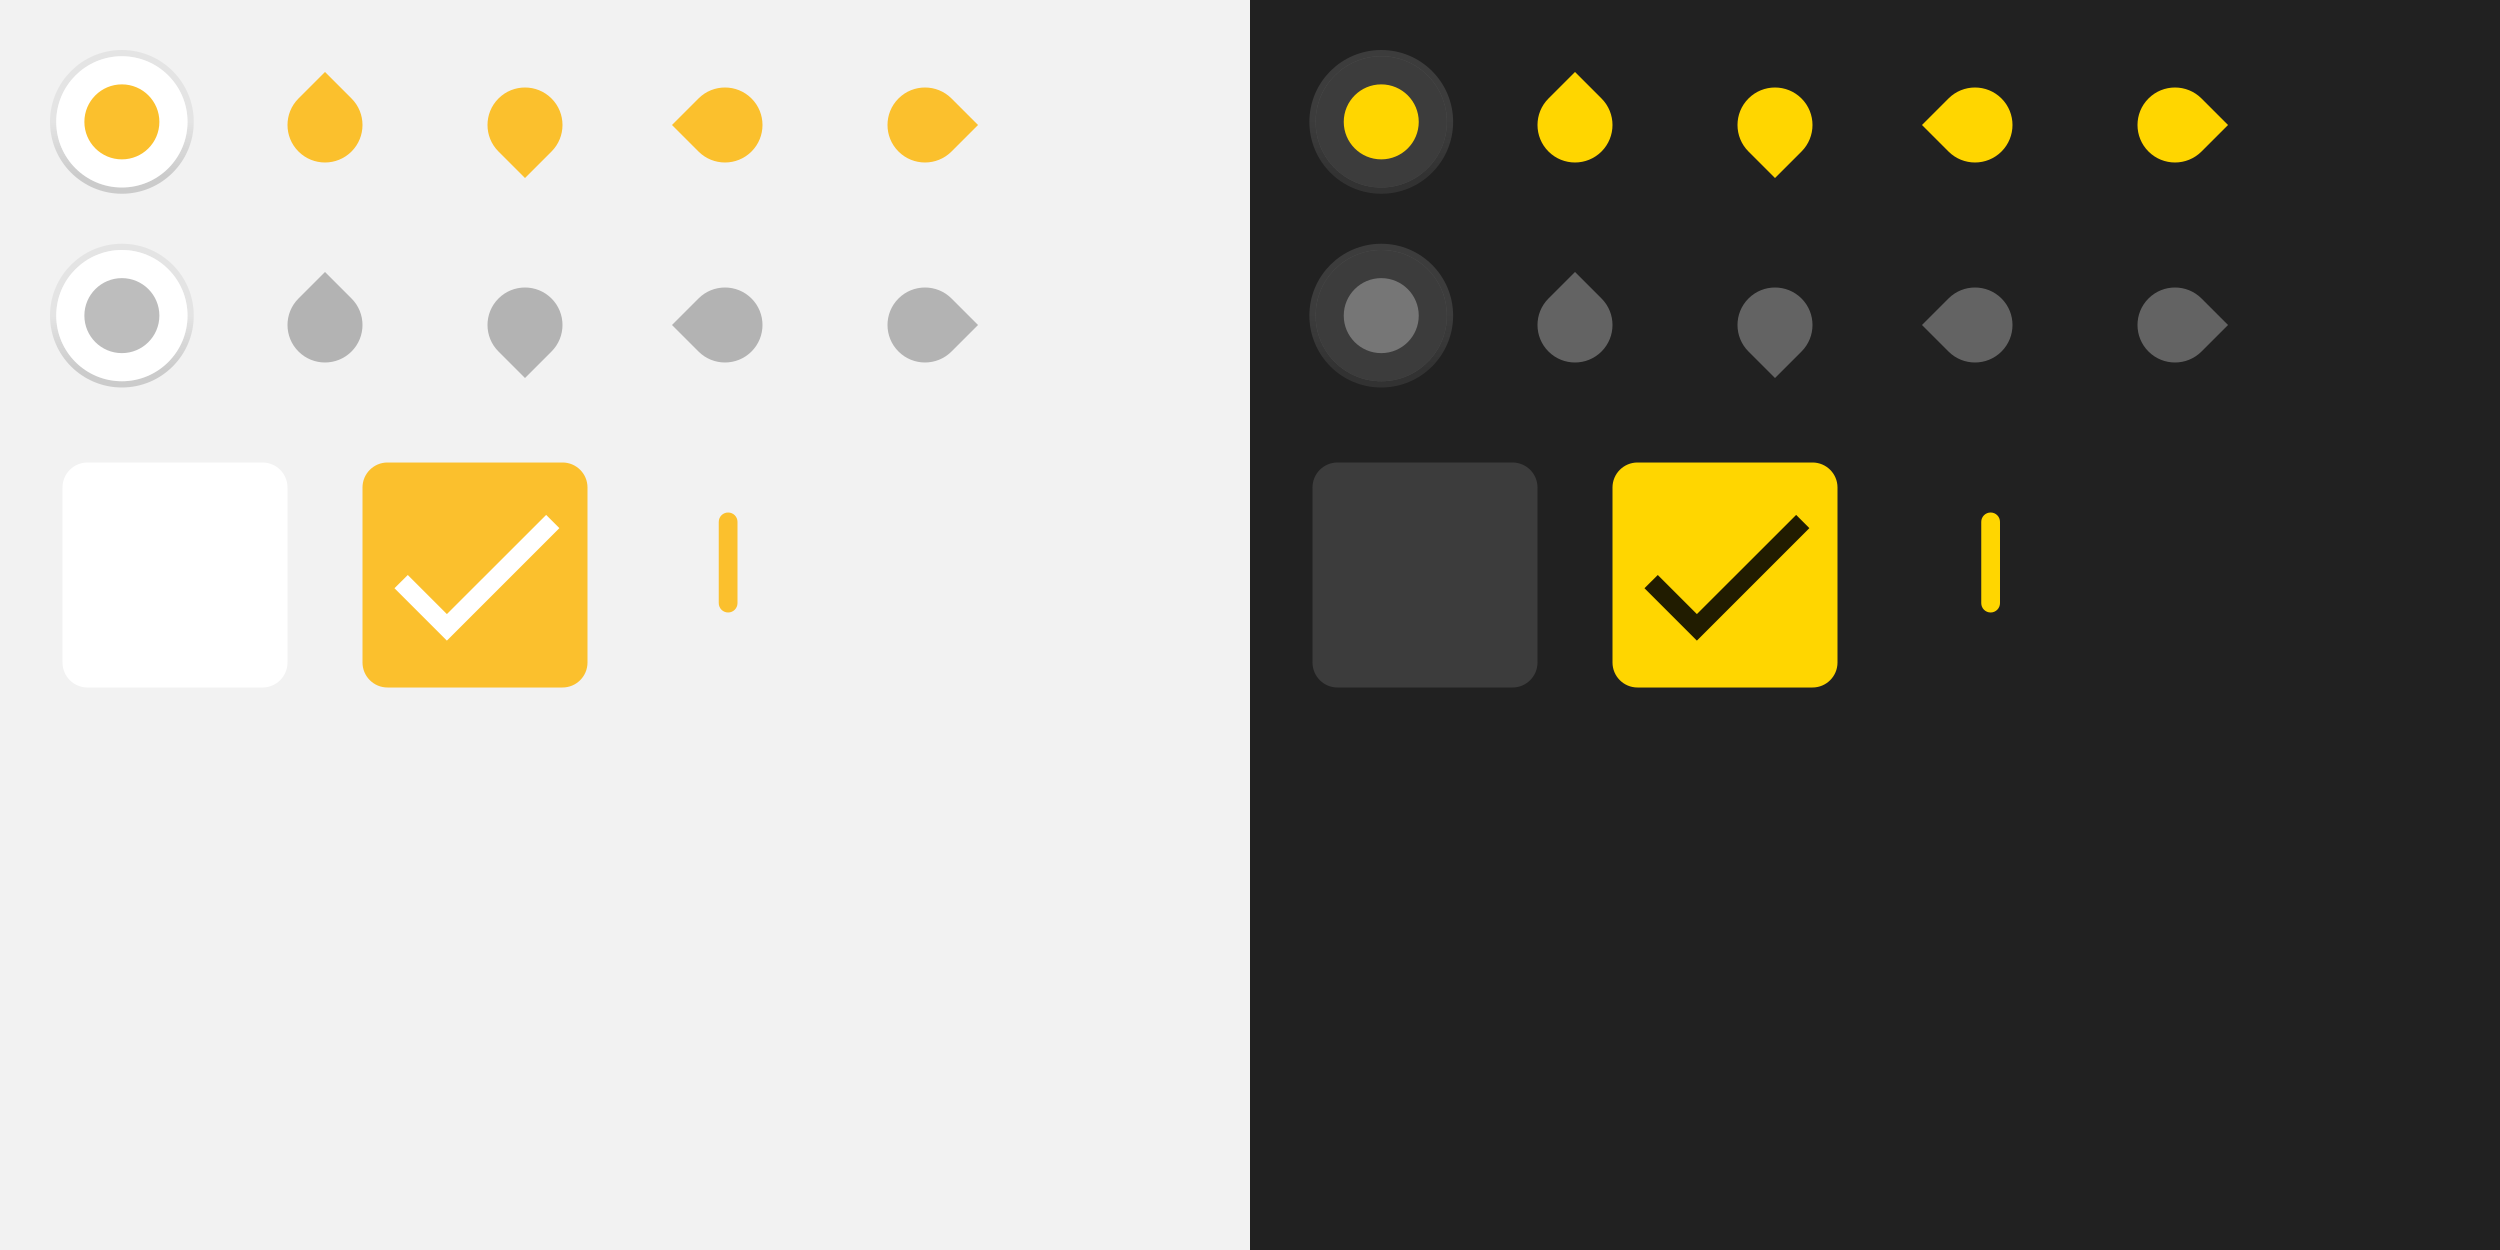
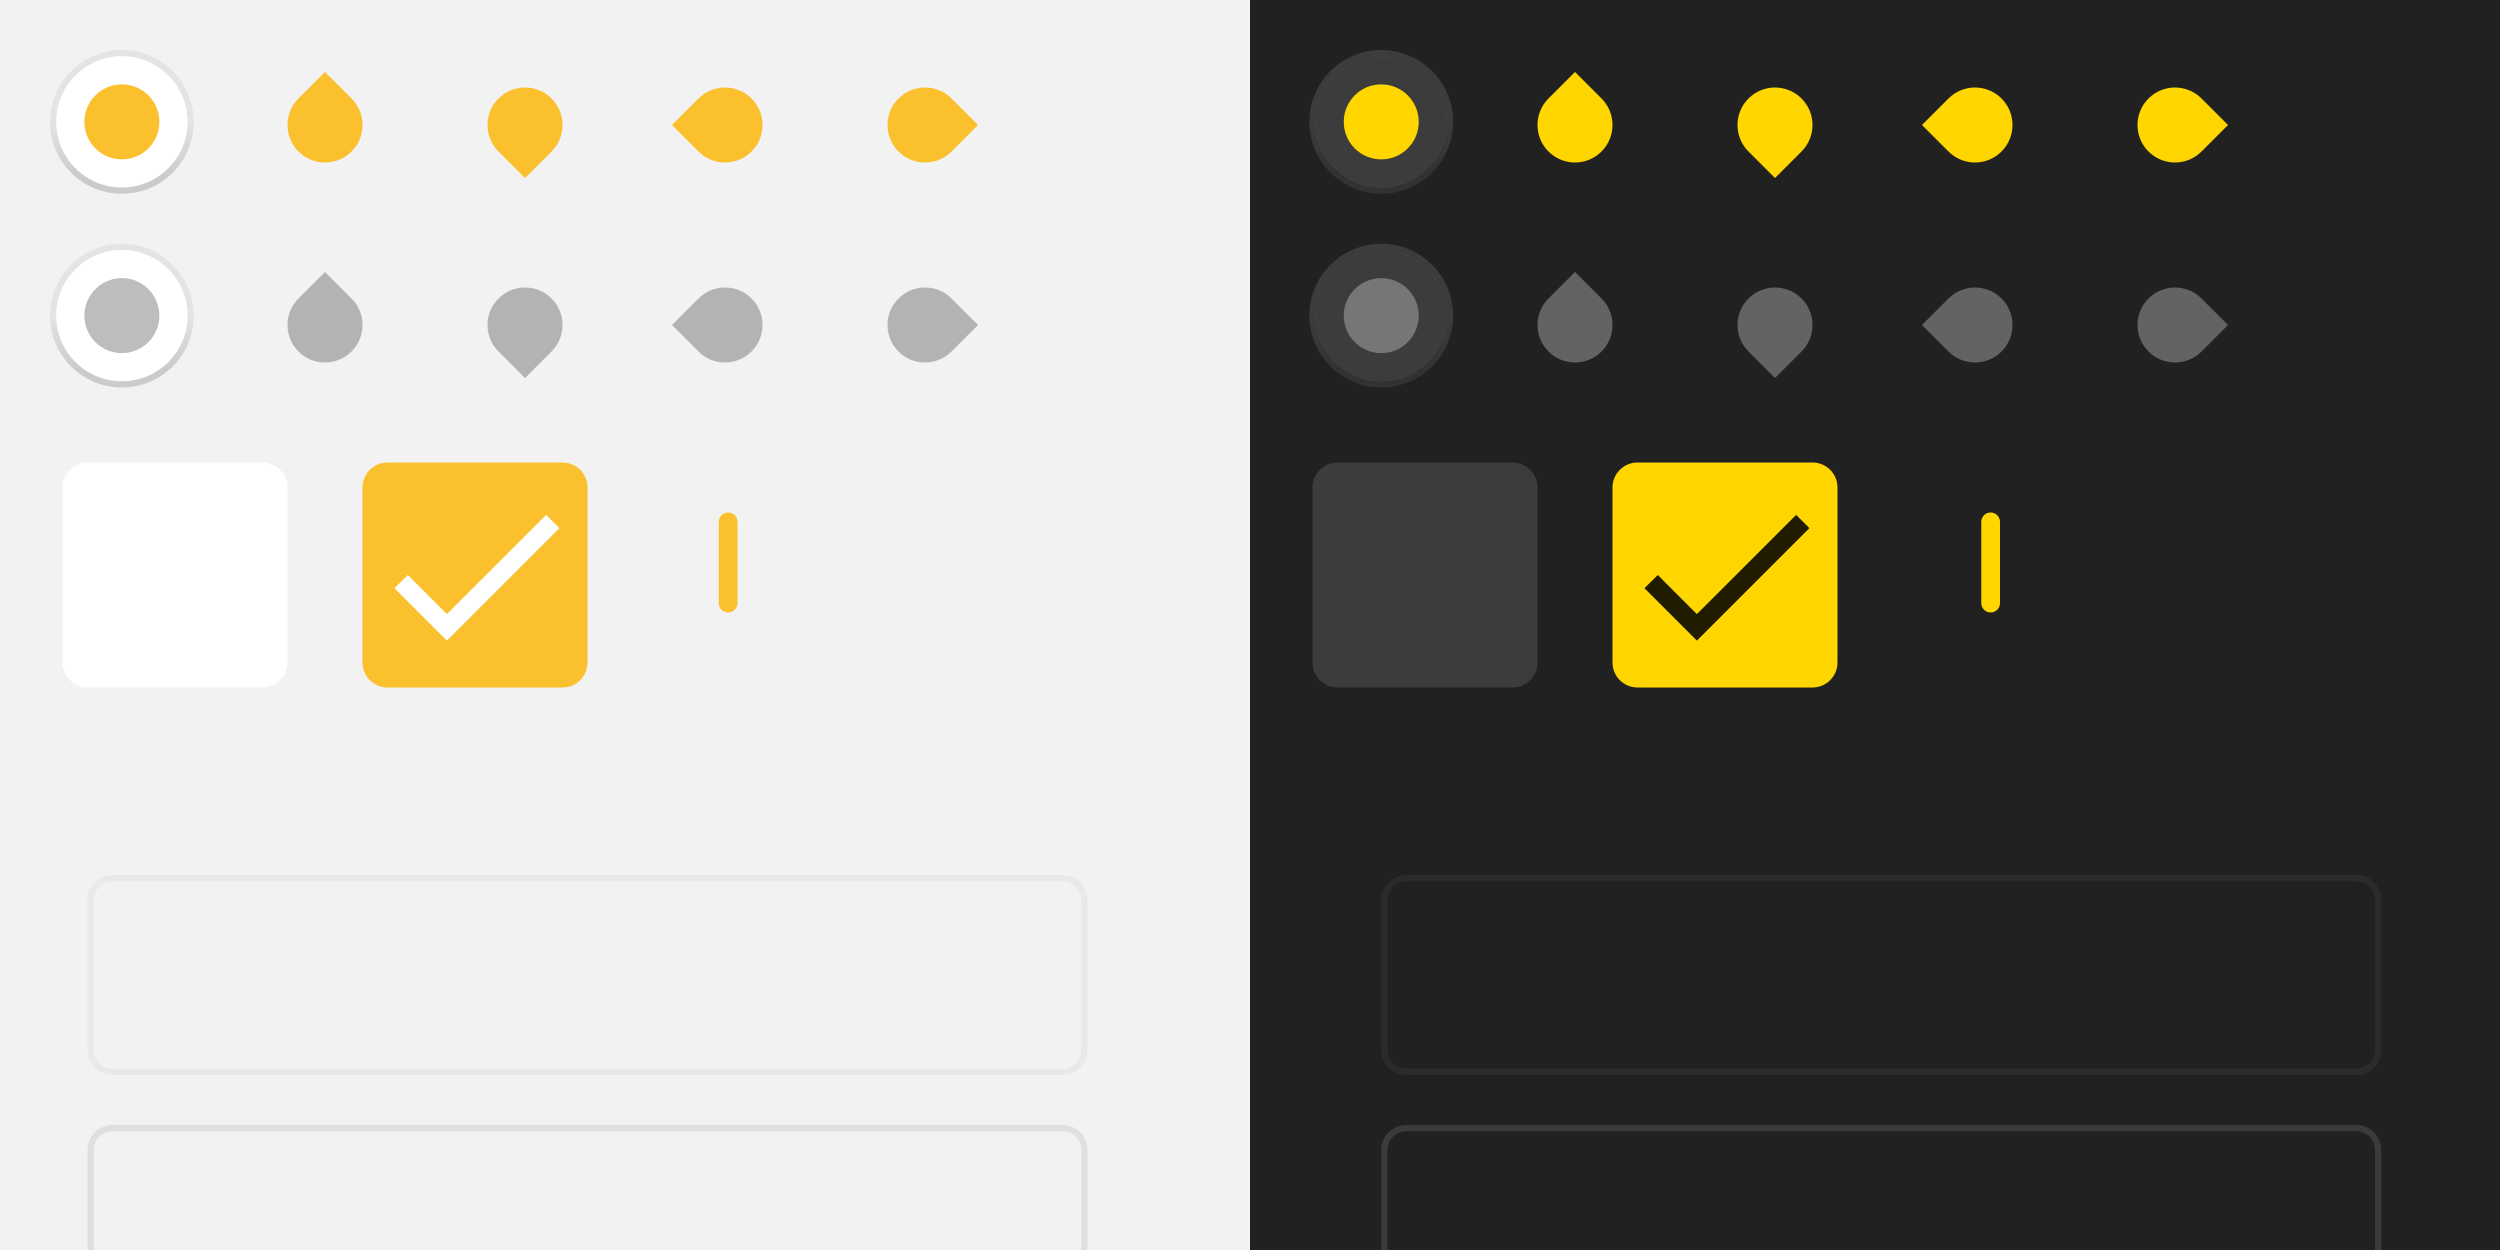
<svg xmlns="http://www.w3.org/2000/svg" xmlns:xlink="http://www.w3.org/1999/xlink" width="400" height="200" version="1.1" viewBox="0 0 400 200" id="svg187">
  <defs id="defs83">
    <linearGradient id="color-on-primary-dark" x1="6.212" x2="29.25" y1="11.894" y2="11.894" gradientTransform="scale(1.1453 .87314)" gradientUnits="userSpaceOnUse">
      <stop stop-color="#FFFFFF" offset="1" id="stop2" />
    </linearGradient>
    <linearGradient id="color-on-primary-light" x1="6.212" x2="29.25" y1="11.894" y2="11.894" gradientTransform="scale(1.1453 .87314)" gradientUnits="userSpaceOnUse">
      <stop stop-color="#000000" stop-opacity=".87" offset="1" id="stop5" />
    </linearGradient>
    <linearGradient id="color-text-secondary-disabled">
      <stop stop-color="#000000" stop-opacity=".26" offset="1" id="stop8" />
    </linearGradient>
    <linearGradient id="color-text-secondary-disabled-dark">
      <stop stop-color="#FFFFFF" stop-opacity=".3" offset="1" id="stop11" />
    </linearGradient>
    <linearGradient id="color-primary-dark">
      <stop stop-color="#FBC02D" offset="1" id="stop14" />
    </linearGradient>
    <linearGradient id="color-primary-light">
      <stop stop-color="#FFD600" offset="1" id="stop17" />
    </linearGradient>
    <linearGradient id="color-background">
      <stop stop-color="#F2F2F2" offset="1" id="stop20" />
    </linearGradient>
    <linearGradient id="color-background-dark">
      <stop stop-color="#212121" offset="1" id="stop23" />
    </linearGradient>
    <linearGradient id="color-surface" x2="40" gradientUnits="userSpaceOnUse">
      <stop stop-color="#FFFFFF" offset="1" id="stop26" />
    </linearGradient>
    <linearGradient id="color-surface-dark" x2="40" gradientUnits="userSpaceOnUse">
      <stop stop-color="#3C3C3C" offset="1" id="stop29" />
    </linearGradient>
    <g id="base-scale-horz-marks-before-slider">
      <rect width="24" height="24" fill="none" id="rect37" />
      <path transform="rotate(45 12 12)" d="m6 6h6a6 6 0 1 1-6 6z" id="path39" />
    </g>
    <g id="base-scale-vert-marks-after-slider">
      <use transform="rotate(90 12 12)" xlink:href="#base-scale-horz-marks-before-slider" id="use42" />
    </g>
    <g id="base-scale-horz-marks-after-slider">
      <use transform="rotate(180 12 12)" xlink:href="#base-scale-horz-marks-before-slider" id="use45" />
    </g>
    <g id="base-scale-vert-marks-before-slider">
      <use transform="rotate(270 12 12)" xlink:href="#base-scale-horz-marks-before-slider" id="use48" />
    </g>
    <g id="base-selectionmode-checkbox">
      <rect width="40" height="40" fill="none" id="rect51" />
      <rect x="2" y="2" width="36" height="36" rx="4" id="rect53" />
    </g>
    <g id="base-selectionmode-checkmark">
      <path transform="matrix(1.5 0 0 1.5 2 2)" d="M9 16.17L4.83 12l-1.42 1.41L9 19 21 7l-1.41-1.41z" id="path56" />
    </g>
-     <linearGradient id="linearGradient976" x2="200" gradientUnits="userSpaceOnUse" xlink:href="#color-background" />
+     <linearGradient id="linearGradient976" x2="200" gradientUnits="userSpaceOnUse" xlink:href="#color-background" gradientTransform="matrix(1,0,0,3.445511,0,-244.5511)" />
    <linearGradient id="linearGradient978" x2="24" gradientUnits="userSpaceOnUse" xlink:href="#color-primary-dark" />
    <linearGradient id="linearGradient980" x2="24" gradientUnits="userSpaceOnUse" xlink:href="#color-background" />
    <linearGradient id="linearGradient982" x2="24" gradientUnits="userSpaceOnUse" xlink:href="#color-text-secondary-disabled" />
    <linearGradient id="linearGradient990" x1="-3.5527e-15" x2="24" gradientUnits="userSpaceOnUse" xlink:href="#color-primary-dark" />
    <linearGradient id="linearGradient992" x1="-3.5527e-15" x2="24" gradientUnits="userSpaceOnUse" xlink:href="#color-background" />
    <linearGradient id="linearGradient994" x1="-3.5527e-15" x2="24" gradientUnits="userSpaceOnUse" xlink:href="#color-text-secondary-disabled" />
    <linearGradient id="linearGradient996" x1="-2.6324e-15" x2="24" y1="-3.5527e-15" y2="-3.5527e-15" gradientUnits="userSpaceOnUse" xlink:href="#color-primary-dark" />
    <linearGradient id="linearGradient998" x1="-2.6324e-15" x2="24" y1="-3.5527e-15" y2="-3.5527e-15" gradientUnits="userSpaceOnUse" xlink:href="#color-background" />
    <linearGradient id="linearGradient1000" x1="-2.6324e-15" x2="24" y1="-3.5527e-15" y2="-3.5527e-15" gradientUnits="userSpaceOnUse" xlink:href="#color-text-secondary-disabled" />
    <linearGradient id="linearGradient1008" x2="40" gradientUnits="userSpaceOnUse" xlink:href="#color-primary-dark" />
-     <linearGradient id="linearGradient1041" x2="200" gradientTransform="translate(200)" gradientUnits="userSpaceOnUse" xlink:href="#color-background-dark" />
+     <linearGradient id="linearGradient1041" x2="200" gradientTransform="matrix(1,0,0,3.445511,200,-244.5511)" gradientUnits="userSpaceOnUse" xlink:href="#color-background-dark" />
    <linearGradient id="linearGradient1043" x2="24" gradientUnits="userSpaceOnUse" xlink:href="#color-primary-light" />
    <linearGradient id="linearGradient1045" x2="24" gradientUnits="userSpaceOnUse" xlink:href="#color-background-dark" />
    <linearGradient id="linearGradient1047" x2="24" gradientUnits="userSpaceOnUse" xlink:href="#color-text-secondary-disabled-dark" />
    <linearGradient id="linearGradient1055" x1="-3.5527e-15" x2="24" gradientUnits="userSpaceOnUse" xlink:href="#color-primary-light" />
    <linearGradient id="linearGradient1057" x1="-3.5527e-15" x2="24" gradientUnits="userSpaceOnUse" xlink:href="#color-background-dark" />
    <linearGradient id="linearGradient1059" x1="-3.5527e-15" x2="24" gradientUnits="userSpaceOnUse" xlink:href="#color-text-secondary-disabled-dark" />
    <linearGradient id="linearGradient1061" x1="-2.6324e-15" x2="24" y1="-3.5527e-15" y2="-3.5527e-15" gradientUnits="userSpaceOnUse" xlink:href="#color-primary-light" />
    <linearGradient id="linearGradient1063" x1="-2.6324e-15" x2="24" y1="-3.5527e-15" y2="-3.5527e-15" gradientUnits="userSpaceOnUse" xlink:href="#color-background-dark" />
    <linearGradient id="linearGradient1065" x1="-2.6324e-15" x2="24" y1="-3.5527e-15" y2="-3.5527e-15" gradientUnits="userSpaceOnUse" xlink:href="#color-text-secondary-disabled-dark" />
    <linearGradient id="linearGradient1073" x2="40" gradientUnits="userSpaceOnUse" xlink:href="#color-primary-light" />
    <linearGradient xlink:href="#color-primary-light" id="linearGradient1486" x1="115" y1="90" x2="118" y2="90" gradientUnits="userSpaceOnUse" />
    <linearGradient xlink:href="#color-primary-dark" id="linearGradient1478" x1="115" y1="90" x2="118" y2="90" gradientUnits="userSpaceOnUse" />
    <linearGradient xlink:href="#border" id="linearGradient2283" x1="-6.5" y1="6.5" x2="-6.5" y2="25.5" gradientUnits="userSpaceOnUse" />
    <linearGradient id="border" x1="41" y1="6" x2="41" y2="26" gradientUnits="userSpaceOnUse" gradientTransform="translate(-48)">
      <stop offset="0.5" stop-opacity="0.058" id="stop1882" />
      <stop offset="0.955" stop-opacity="0.162" id="stop1884" />
    </linearGradient>
    <linearGradient xlink:href="#color-text-secondary-disabled-dark" id="linearGradient1911" x1="-13" y1="16" x2="-1" y2="16" gradientUnits="userSpaceOnUse" />
    <linearGradient xlink:href="#color-primary-dark" id="linearGradient1295" gradientUnits="userSpaceOnUse" x1="-13" y1="16" x2="-1" y2="16" gradientTransform="matrix(1.166667,0,0,1.166667,1.166667,-2.666667)" />
    <linearGradient xlink:href="#color-primary-dark" id="linearGradient1327" gradientUnits="userSpaceOnUse" x1="-13" y1="16" x2="-1" y2="16" gradientTransform="matrix(0.8333333,0,0,0.8333333,-1.166667,2.666667)" />
    <linearGradient xlink:href="#linearGradient2691" id="linearGradient2628" gradientUnits="userSpaceOnUse" x1="-6.5" y1="6.5" x2="-6.5" y2="25.5" />
    <linearGradient id="linearGradient2691" x1="41" y1="6" x2="41" y2="26" gradientUnits="userSpaceOnUse" gradientTransform="translate(-48)">
      <stop offset="0.5" stop-opacity="0.058" id="stop2687" style="stop-color:#fbfbfb;stop-opacity:0.122" />
      <stop offset="0.955" stop-opacity="0.162" id="stop2689" style="stop-color:#ffffff;stop-opacity:0.078" />
    </linearGradient>
    <linearGradient xlink:href="#color-primary-light" id="linearGradient2630" gradientUnits="userSpaceOnUse" x1="-13" y1="16" x2="-1" y2="16" />
    <linearGradient xlink:href="#color-primary-light" id="linearGradient1291" gradientUnits="userSpaceOnUse" x1="-13" y1="16" x2="-1" y2="16" gradientTransform="matrix(1.166667,0,0,1.166667,1.166667,-2.666667)" />
    <linearGradient xlink:href="#color-primary-light" id="linearGradient1323" gradientUnits="userSpaceOnUse" x1="-13" y1="16" x2="-1" y2="16" gradientTransform="matrix(0.8333333,0,0,0.8333333,-1.166667,2.666667)" />
    <linearGradient xlink:href="#border" id="linearGradient1282" gradientUnits="userSpaceOnUse" x1="-6.5" y1="6.5" x2="-6.5" y2="25.5" />
    <linearGradient xlink:href="#color-primary-dark" id="linearGradient1284" gradientUnits="userSpaceOnUse" x1="-13" y1="16" x2="-1" y2="16" />
    <linearGradient xlink:href="#linearGradient2691" id="linearGradient1286" gradientUnits="userSpaceOnUse" x1="-6.5" y1="6.5" x2="-6.5" y2="25.5" />
    <linearGradient xlink:href="#border" id="linearGradient1288" gradientUnits="userSpaceOnUse" x1="-6.5" y1="6.5" x2="-6.5" y2="25.5" />
    <linearGradient xlink:href="#linearGradient2691" id="linearGradient1290" gradientUnits="userSpaceOnUse" x1="-6.5" y1="6.5" x2="-6.5" y2="25.5" />
    <linearGradient xlink:href="#border" id="linearGradient1292" gradientUnits="userSpaceOnUse" x1="-6.5" y1="6.5" x2="-6.5" y2="25.5" />
    <linearGradient xlink:href="#linearGradient2691" id="linearGradient1294" gradientUnits="userSpaceOnUse" x1="-6.5" y1="6.5" x2="-6.5" y2="25.5" />
    <linearGradient xlink:href="#color-text-secondary-disabled" id="linearGradient1296" gradientUnits="userSpaceOnUse" x1="-13" y1="16" x2="-1" y2="16" />
+     <linearGradient id="linearGradient12722" x1="14.551" x2="173.45" y1="236" y2="236" gradientUnits="userSpaceOnUse" xlink:href="#color-primary-dark" />
+     <linearGradient id="linearGradient12730" x1="14.551" x2="173.45" y1="236" y2="236" gradientUnits="userSpaceOnUse" xlink:href="#color-primary-light" />
+     <linearGradient xlink:href="#color-primary-dark" id="linearGradient1034" gradientUnits="userSpaceOnUse" x1="14.551" y1="236" x2="173.45" y2="236" gradientTransform="translate(0,195)" />
+     <linearGradient xlink:href="#color-primary-dark" id="linearGradient1491" x1="14.551" y1="431" x2="64" y2="431" gradientUnits="userSpaceOnUse" />
+     <linearGradient xlink:href="#color-primary-light" id="linearGradient1624" gradientUnits="userSpaceOnUse" gradientTransform="translate(0,195)" x1="14.551" y1="236" x2="173.45" y2="236" />
+     <linearGradient xlink:href="#color-primary-light" id="linearGradient1622" gradientUnits="userSpaceOnUse" x1="14.551" y1="431" x2="64" y2="431" />
  </defs>
-   <rect width="200" height="200" fill="url(#linearGradient976)" id="rect85" />
+   <rect width="200" height="689.102" fill="url(#linearGradient976)" id="rect85" style="fill:url(#linearGradient976);stroke-width:1.856" x="0" y="-244.551" />
  <g id="scale-horz-marks-before-slider" transform="translate(40,8)">
    <use width="100%" height="100%" fill="url(#linearGradient978)" xlink:href="#base-scale-horz-marks-before-slider" id="use95" />
  </g>
  <g id="scale-horz-marks-before-slider-disabled" transform="translate(40,40)">
    <use width="100%" height="100%" fill="url(#linearGradient980)" xlink:href="#base-scale-horz-marks-before-slider" id="use98" />
    <use width="100%" height="100%" fill="url(#linearGradient982)" xlink:href="#base-scale-horz-marks-before-slider" id="use100" />
  </g>
  <g id="scale-horz-marks-after-slider" transform="translate(72,8)">
    <use width="100%" height="100%" fill="url(#linearGradient990)" xlink:href="#base-scale-horz-marks-after-slider" id="use103" />
  </g>
  <g id="scale-horz-marks-after-slider-disabled" transform="translate(72,40)">
    <use width="100%" height="100%" fill="url(#linearGradient992)" xlink:href="#base-scale-horz-marks-after-slider" id="use106" />
    <use width="100%" height="100%" fill="url(#linearGradient994)" xlink:href="#base-scale-horz-marks-after-slider" id="use108" />
  </g>
  <g id="scale-vert-marks-before-slider" transform="translate(104,8)">
    <use width="100%" height="100%" fill="url(#linearGradient996)" xlink:href="#base-scale-vert-marks-before-slider" id="use111" />
  </g>
  <g id="scale-vert-marks-before-slider-disabled" transform="translate(104,40)">
    <use width="100%" height="100%" fill="url(#linearGradient998)" xlink:href="#base-scale-vert-marks-before-slider" id="use114" />
    <use width="100%" height="100%" fill="url(#linearGradient1000)" xlink:href="#base-scale-vert-marks-before-slider" id="use116" />
  </g>
  <g id="scale-vert-marks-after-slider" transform="translate(136,8)">
    <use width="100%" height="100%" fill="url(#linearGradient978)" xlink:href="#base-scale-vert-marks-after-slider" id="use119" />
  </g>
  <g id="scale-vert-marks-after-slider-disabled" transform="translate(136,40)">
    <use width="100%" height="100%" fill="url(#linearGradient980)" xlink:href="#base-scale-vert-marks-after-slider" id="use122" />
    <use width="100%" height="100%" fill="url(#linearGradient982)" xlink:href="#base-scale-vert-marks-after-slider" id="use124" />
  </g>
  <g id="selectionmode-checkbox-unchecked" transform="translate(8,72)">
    <use width="100%" height="100%" fill="url(#color-surface)" xlink:href="#base-selectionmode-checkbox" id="use127" />
  </g>
  <g id="selectionmode-checkbox-checked" transform="translate(56,72)">
    <use width="100%" height="100%" fill="url(#linearGradient1008)" xlink:href="#base-selectionmode-checkbox" id="use130" />
    <use width="100%" height="100%" fill="url(#color-on-primary-dark)" xlink:href="#base-selectionmode-checkmark" id="use132" />
  </g>
-   <rect x="200" width="200" height="200" fill="url(#linearGradient1041)" id="rect135" />
+   <rect x="200" width="200" height="689.102" fill="url(#linearGradient1041)" id="rect135" style="fill:url(#linearGradient1041);stroke-width:1.856" y="-244.551" />
  <g id="scale-horz-marks-before-slider-dark" transform="translate(240,8)">
    <use width="100%" height="100%" fill="url(#linearGradient1043)" xlink:href="#base-scale-horz-marks-before-slider" id="use145" />
  </g>
  <g id="scale-horz-marks-before-slider-disabled-dark" transform="translate(240,40)">
    <use width="100%" height="100%" fill="url(#linearGradient1045)" xlink:href="#base-scale-horz-marks-before-slider" id="use148" />
    <use width="100%" height="100%" fill="url(#linearGradient1047)" xlink:href="#base-scale-horz-marks-before-slider" id="use150" />
  </g>
  <g id="scale-horz-marks-after-slider-dark" transform="translate(272,8)">
    <use width="100%" height="100%" fill="url(#linearGradient1055)" xlink:href="#base-scale-horz-marks-after-slider" id="use153" />
  </g>
  <g id="scale-horz-marks-after-slider-disabled-dark" transform="translate(272,40)">
    <use width="100%" height="100%" fill="url(#linearGradient1057)" xlink:href="#base-scale-horz-marks-after-slider" id="use156" />
    <use width="100%" height="100%" fill="url(#linearGradient1059)" xlink:href="#base-scale-horz-marks-after-slider" id="use158" />
  </g>
  <g id="scale-vert-marks-before-slider-dark" transform="translate(304,8)">
    <use width="100%" height="100%" fill="url(#linearGradient1061)" xlink:href="#base-scale-vert-marks-before-slider" id="use161" />
  </g>
  <g id="scale-vert-marks-before-slider-disabled-dark" transform="translate(304,40)">
    <use width="100%" height="100%" fill="url(#linearGradient1063)" xlink:href="#base-scale-vert-marks-before-slider" id="use164" />
    <use width="100%" height="100%" fill="url(#linearGradient1065)" xlink:href="#base-scale-vert-marks-before-slider" id="use166" />
  </g>
  <g id="scale-vert-marks-after-slider-dark" transform="translate(336,8)">
    <use width="100%" height="100%" fill="url(#linearGradient1043)" xlink:href="#base-scale-vert-marks-after-slider" id="use169" />
  </g>
  <g id="scale-vert-marks-after-slider-disabled-dark" transform="translate(336,40)">
    <use width="100%" height="100%" fill="url(#linearGradient1045)" xlink:href="#base-scale-vert-marks-after-slider" id="use172" />
    <use width="100%" height="100%" fill="url(#linearGradient1047)" xlink:href="#base-scale-vert-marks-after-slider" id="use174" />
  </g>
  <g id="selectionmode-checkbox-unchecked-dark" transform="translate(208,72)">
    <use width="100%" height="100%" fill="url(#color-surface-dark)" xlink:href="#base-selectionmode-checkbox" id="use177" />
  </g>
  <g id="selectionmode-checkbox-checked-dark" transform="translate(256,72)">
    <use width="100%" height="100%" fill="url(#linearGradient1073)" xlink:href="#base-selectionmode-checkbox" id="use180" />
    <use width="100%" height="100%" fill="url(#color-on-primary-light)" xlink:href="#base-selectionmode-checkmark" id="use182" />
  </g>
  <g id="selected-line">
    <rect width="3" height="16" rx="1.5" ry="1.5" fill="#1a73e8" stroke-linecap="round" stroke-linejoin="round" id="rect2" x="115" y="82" style="fill:url(#linearGradient1478);fill-opacity:1.0" />
  </g>
  <g id="selected-line-dark" transform="translate(202)">
    <rect width="3" height="16" rx="1.5" ry="1.5" fill="#1a73e8" stroke-linecap="round" stroke-linejoin="round" id="rect1382" x="115" y="82" style="fill:url(#linearGradient1486);fill-opacity:1.0" />
  </g>
  <g id="scale-slider" transform="translate(32,2)">
    <rect style="fill:none;stroke-width:2;stroke-linecap:round;stroke-linejoin:round;stroke-opacity:0.997" id="rect1935" width="25" height="25" x="-25" y="5" rx="0" ry="0" />
    <g id="g1903" transform="translate(-5.5,1.5)">
      <path d="m -7,5.5 c -5.799,0 -10.5,4.701 -10.5,10.5 0,5.799 4.701,10.5 10.5,10.5 C -1.201,26.5 3.5,21.799 3.5,16 3.5,10.201 -1.201,5.5 -7,5.5 Z" fill="#ffffff" stroke="url(#paint0_linear)" id="path2257" style="fill:#ffffff;fill-opacity:1;stroke:url(#linearGradient1282);stroke-width:2;stroke-miterlimit:4;stroke-dasharray:none;stroke-opacity:1" />
      <path d="m -7,5.5 c -5.799,0 -10.5,4.701 -10.5,10.5 0,5.799 4.701,10.5 10.5,10.5 C -1.201,26.5 3.5,21.799 3.5,16 3.5,10.201 -1.201,5.5 -7,5.5 Z" fill="#ffffff" stroke="url(#paint0_linear)" id="path1878" style="fill:#ffffff;fill-opacity:1;stroke:none" />
      <path d="m -13,16 c 0,-3.314 2.686,-6 6,-6 3.314,0 6,2.686 6,6 0,3.314 -2.686,6 -6,6 -3.314,0 -6,-2.686 -6,-6 z" fill="#005fb8" id="path1880" style="fill:url(#linearGradient1284);fill-opacity:1.0" />
    </g>
  </g>
  <g id="scale-slider-dark" transform="translate(233.5,2)">
    <rect style="fill:none;stroke-width:2;stroke-linecap:round;stroke-linejoin:round;stroke-opacity:0.997" id="rect2616" width="25" height="25" x="-25" y="5" rx="0" ry="0" />
    <g id="g2624" transform="translate(-5.5,1.5)">
      <path d="m -7,5.5 c -5.799,0 -10.5,4.701 -10.5,10.5 0,5.799 4.701,10.5 10.5,10.5 C -1.201,26.5 3.5,21.799 3.5,16 3.5,10.201 -1.201,5.5 -7,5.5 Z" fill="#ffffff" stroke="url(#paint0_linear)" id="path2618" style="fill:#3c3c3c;fill-opacity:1;stroke:url(#linearGradient1286);stroke-width:2;stroke-miterlimit:4;stroke-dasharray:none;stroke-opacity:1" />
      <path d="m -7,5.5 c -5.799,0 -10.5,4.701 -10.5,10.5 0,5.799 4.701,10.5 10.5,10.5 C -1.201,26.5 3.5,21.799 3.5,16 3.5,10.201 -1.201,5.5 -7,5.5 Z" fill="#ffffff" stroke="url(#paint0_linear)" id="path2620" style="opacity:1;fill:#3c3c3c;fill-opacity:1;stroke:none" />
      <path d="m -13,16 c 0,-3.314 2.686,-6 6,-6 3.314,0 6,2.686 6,6 0,3.314 -2.686,6 -6,6 -3.314,0 -6,-2.686 -6,-6 z" fill="#005fb8" id="path2622" style="fill:url(#linearGradient2630);fill-opacity:1.0" />
    </g>
  </g>
  <g id="scale-slider-hover" transform="translate(32,-41)">
    <rect style="fill:none;stroke-width:2;stroke-linecap:round;stroke-linejoin:round;stroke-opacity:0.997" id="rect1265" width="25" height="25" x="-25" y="5" rx="0" ry="0" />
    <g id="g1273" transform="translate(-5.5,1.5)">
      <path d="m -7,5.5 c -5.799,0 -10.5,4.701 -10.5,10.5 0,5.799 4.701,10.5 10.5,10.5 C -1.201,26.5 3.5,21.799 3.5,16 3.5,10.201 -1.201,5.5 -7,5.5 Z" fill="#ffffff" stroke="url(#paint0_linear)" id="path1267" style="fill:#ffffff;fill-opacity:1;stroke:url(#linearGradient1288);stroke-width:2;stroke-miterlimit:4;stroke-dasharray:none;stroke-opacity:1" />
      <path d="m -7,5.5 c -5.799,0 -10.5,4.701 -10.5,10.5 0,5.799 4.701,10.5 10.5,10.5 C -1.201,26.5 3.5,21.799 3.5,16 3.5,10.201 -1.201,5.5 -7,5.5 Z" fill="#ffffff" stroke="url(#paint0_linear)" id="path1269" style="fill:#ffffff;fill-opacity:1;stroke:none" />
      <path d="m -14,16 c 0,-3.866 3.134,-7 7,-7 3.866,0 7,3.134 7,7 0,3.866 -3.134,7 -7,7 -3.866,0 -7,-3.134 -7,-7 z" fill="#005fb8" id="path1271" style="fill:url(#linearGradient1295);fill-opacity:1.0;stroke-width:1.167" />
    </g>
  </g>
  <g id="scale-slider-hover-dark" transform="translate(233.5,-41)">
    <rect style="fill:none;stroke-width:2;stroke-linecap:round;stroke-linejoin:round;stroke-opacity:0.997" id="rect1277" width="25" height="25" x="-25" y="5" rx="0" ry="0" />
    <g id="g1285" transform="translate(-5.5,1.5)">
      <path d="m -7,5.5 c -5.799,0 -10.5,4.701 -10.5,10.5 0,5.799 4.701,10.5 10.5,10.5 C -1.201,26.5 3.5,21.799 3.5,16 3.5,10.201 -1.201,5.5 -7,5.5 Z" fill="#ffffff" stroke="url(#paint0_linear)" id="path1279" style="fill:#3c3c3c;fill-opacity:1;stroke:url(#linearGradient1290);stroke-width:2;stroke-miterlimit:4;stroke-dasharray:none;stroke-opacity:1" />
      <path d="m -7,5.5 c -5.799,0 -10.5,4.701 -10.5,10.5 0,5.799 4.701,10.5 10.5,10.5 C -1.201,26.5 3.5,21.799 3.5,16 3.5,10.201 -1.201,5.5 -7,5.5 Z" fill="#ffffff" stroke="url(#paint0_linear)" id="path1281" style="opacity:1;fill:#3c3c3c;fill-opacity:1;stroke:none" />
      <path d="m -14,16 c 0,-3.866 3.134,-7 7,-7 3.866,0 7,3.134 7,7 0,3.866 -3.134,7 -7,7 -3.866,0 -7,-3.134 -7,-7 z" fill="#005fb8" id="path1283" style="fill:url(#linearGradient1291);fill-opacity:1.0;stroke-width:1.167" />
    </g>
  </g>
  <g id="scale-slider-active" transform="translate(32,-84)">
    <rect style="fill:none;stroke-width:2;stroke-linecap:round;stroke-linejoin:round;stroke-opacity:0.997" id="rect1297" width="25" height="25" x="-25" y="5" rx="0" ry="0" />
    <g id="g1305" transform="translate(-5.5,1.5)">
      <path d="m -7,5.5 c -5.799,0 -10.5,4.701 -10.5,10.5 0,5.799 4.701,10.5 10.5,10.5 C -1.201,26.5 3.5,21.799 3.5,16 3.5,10.201 -1.201,5.5 -7,5.5 Z" fill="#ffffff" stroke="url(#paint0_linear)" id="path1299" style="fill:#ffffff;fill-opacity:1;stroke:url(#linearGradient1292);stroke-width:2;stroke-miterlimit:4;stroke-dasharray:none;stroke-opacity:1" />
      <path d="m -7,5.5 c -5.799,0 -10.5,4.701 -10.5,10.5 0,5.799 4.701,10.5 10.5,10.5 C -1.201,26.5 3.5,21.799 3.5,16 3.5,10.201 -1.201,5.5 -7,5.5 Z" fill="#ffffff" stroke="url(#paint0_linear)" id="path1301" style="fill:#ffffff;fill-opacity:1;stroke:none" />
      <path d="m -12,16 c 0,-2.761 2.239,-5 5,-5 2.761,0 5,2.239 5,5 0,2.761 -2.239,5 -5,5 -2.761,0 -5,-2.239 -5,-5 z" fill="#005fb8" id="path1303" style="fill:url(#linearGradient1327);fill-opacity:1.0;stroke-width:0.833" />
    </g>
  </g>
  <g id="scale-slider-active-dark" transform="translate(233.5,-84)">
    <rect style="fill:none;stroke-width:2;stroke-linecap:round;stroke-linejoin:round;stroke-opacity:0.997" id="rect1309" width="25" height="25" x="-25" y="5" rx="0" ry="0" />
    <g id="g1317" transform="translate(-5.5,1.5)">
      <path d="m -7,5.5 c -5.799,0 -10.5,4.701 -10.5,10.5 0,5.799 4.701,10.5 10.5,10.5 C -1.201,26.5 3.5,21.799 3.5,16 3.5,10.201 -1.201,5.5 -7,5.5 Z" fill="#ffffff" stroke="url(#paint0_linear)" id="path1311" style="fill:#3c3c3c;fill-opacity:1;stroke:url(#linearGradient1294);stroke-width:2;stroke-miterlimit:4;stroke-dasharray:none;stroke-opacity:1" />
      <path d="m -7,5.5 c -5.799,0 -10.5,4.701 -10.5,10.5 0,5.799 4.701,10.5 10.5,10.5 C -1.201,26.5 3.5,21.799 3.5,16 3.5,10.201 -1.201,5.5 -7,5.5 Z" fill="#ffffff" stroke="url(#paint0_linear)" id="path1313" style="opacity:1;fill:#3c3c3c;fill-opacity:1;stroke:none" />
      <path d="m -12,16 c 0,-2.761 2.239,-5 5,-5 2.761,0 5,2.239 5,5 0,2.761 -2.239,5 -5,5 -2.761,0 -5,-2.239 -5,-5 z" fill="#005fb8" id="path1315" style="fill:url(#linearGradient1323);fill-opacity:1.0;stroke-width:0.833" />
    </g>
  </g>
  <g id="scale-slider-disabled" transform="translate(32,33)">
    <rect style="fill:none;stroke-width:2;stroke-linecap:round;stroke-linejoin:round;stroke-opacity:0.997" id="rect1329" width="25" height="25" x="-25" y="5" rx="0" ry="0" />
    <g id="g1337" transform="translate(-5.5,1.5)">
      <path d="m -7,5.5 c -5.799,0 -10.5,4.701 -10.5,10.5 0,5.799 4.701,10.5 10.5,10.5 C -1.201,26.5 3.5,21.799 3.5,16 3.5,10.201 -1.201,5.5 -7,5.5 Z" fill="#ffffff" stroke="url(#paint0_linear)" id="path1331" style="fill:#ffffff;fill-opacity:1;stroke:url(#linearGradient2283);stroke-width:2;stroke-miterlimit:4;stroke-dasharray:none;stroke-opacity:1" />
      <path d="m -7,5.5 c -5.799,0 -10.5,4.701 -10.5,10.5 0,5.799 4.701,10.5 10.5,10.5 C -1.201,26.5 3.5,21.799 3.5,16 3.5,10.201 -1.201,5.5 -7,5.5 Z" fill="#ffffff" stroke="url(#paint0_linear)" id="path1333" style="fill:#ffffff;fill-opacity:1;stroke:none" />
      <path d="m -13,16 c 0,-3.314 2.686,-6 6,-6 3.314,0 6,2.686 6,6 0,3.314 -2.686,6 -6,6 -3.314,0 -6,-2.686 -6,-6 z" fill="#005fb8" id="path1335" style="fill:url(#linearGradient1296);fill-opacity:1.0" />
    </g>
  </g>
  <g id="scale-slider-disabled-dark" transform="translate(233.5,33)">
    <rect style="fill:none;stroke-width:2;stroke-linecap:round;stroke-linejoin:round;stroke-opacity:0.997" id="rect1341" width="25" height="25" x="-25" y="5" rx="0" ry="0" />
    <g id="g1349" transform="translate(-5.5,1.5)">
      <path d="m -7,5.5 c -5.799,0 -10.5,4.701 -10.5,10.5 0,5.799 4.701,10.5 10.5,10.5 C -1.201,26.5 3.5,21.799 3.5,16 3.5,10.201 -1.201,5.5 -7,5.5 Z" fill="#ffffff" stroke="url(#paint0_linear)" id="path1343" style="fill:#3c3c3c;fill-opacity:1;stroke:url(#linearGradient2628);stroke-width:2;stroke-miterlimit:4;stroke-dasharray:none;stroke-opacity:1" />
      <path d="m -7,5.5 c -5.799,0 -10.5,4.701 -10.5,10.5 0,5.799 4.701,10.5 10.5,10.5 C -1.201,26.5 3.5,21.799 3.5,16 3.5,10.201 -1.201,5.5 -7,5.5 Z" fill="#ffffff" stroke="url(#paint0_linear)" id="path1345" style="opacity:1;fill:#3c3c3c;fill-opacity:1;stroke:none" />
      <path d="m -13,16 c 0,-3.314 2.686,-6 6,-6 3.314,0 6,2.686 6,6 0,3.314 -2.686,6 -6,6 -3.314,0 -6,-2.686 -6,-6 z" fill="#005fb8" id="path1347" style="fill:url(#linearGradient1911);fill-opacity:1.0" />
    </g>
  </g>
+   <g id="linked-entry-firstchild-disabled">
+     <path id="path1149" style="opacity:0.04;fill:#000000;paint-order:stroke fill markers" d="m 18,320 c -2.216,0 -4,1.784 -4,4 v 24 c 0,2.216 1.784,4 4,4 h 46 v -1 H 18 c -1.662,0 -3,-1.338 -3,-3 v -24 c 0,-1.662 1.338,-3 3,-3 h 46 v -1 z" />
+   </g>
+   <g id="entry-normal" transform="translate(0,29)">
+     <path d="m 18,151 c -2.216,0 -4,1.784 -4,4 v 24 c 0,1.204 0.538,2.268 1.375,3 H 18 c -1.662,0 -3,-1.338 -3,-3 v -24 c 0,-1.662 1.338,-3 3,-3 h 152 c 1.662,0 3,1.338 3,3 v 24 c 0,1.662 -1.338,3 -3,3 h 2.625 c 0.837,-0.732 1.375,-1.796 1.375,-3 v -24 c 0,-2.216 -1.784,-4 -4,-4 z" opacity="0.08" id="path290" style="fill:#000000" />
+     <path d="m 15.375,182 c 0.703,0.615 1.613,1 2.625,1 h 152 c 1.012,0 1.922,-0.385 2.625,-1 H 18.005 Z" opacity=".45" id="path292" style="opacity:0.35;fill:#000000" />
+   </g>
+   <g id="entry-focus" transform="translate(0,15)">
+     <path d="m 18,205 c -2.216,0 -4,1.784 -4,4 v 24 c 0,0.733 0.209,1.41 0.551,2 h 1.225 c -0.477,-0.531 -0.775,-1.227 -0.775,-2 v -24 c 0,-1.662 1.338,-3 3,-3 h 152 c 1.662,0 3,1.338 3,3 v 24 c 0,0.773 -0.298,1.469 -0.775,2 h 1.225 c 0.341,-0.59 0.551,-1.267 0.551,-2 v -24 c 0,-2.216 -1.784,-4 -4,-4 z" fill="#000000" opacity="0.08" stroke-width="0" style="paint-order:stroke fill markers" id="path295" />
+     <path d="m 14.551,235 c 0.691,1.193 1.966,2 3.449,2 h 152 c 1.483,0 2.758,-0.807 3.449,-2 z" fill="url(#linearGradient12722)" id="path297" style="fill:url(#linearGradient12722);fill-opacity:1.0" />
+   </g>
+   <g id="entry-disabled" transform="translate(0,15)">
+     <path d="m 18,125 c -2.216,0 -4,1.784 -4,4 v 24 c 0,2.216 1.784,4 4,4 h 152 c 2.216,0 4,-1.784 4,-4 v -24 c 0,-2.216 -1.784,-4 -4,-4 z m 0,1 h 152 c 1.662,0 3,1.338 3,3 v 24 c 0,1.662 -1.338,3 -3,3 H 18 c -1.662,0 -3,-1.338 -3,-3 v -24 c 0,-1.662 1.338,-3 3,-3 z" fill="#000000" opacity="0.04" stroke-width="0" style="paint-order:stroke fill markers" id="path300" />
+   </g>
+   <g id="entry-normal-dark" transform="translate(207,29)">
+     <path d="m 18,151 c -2.216,0 -4,1.784 -4,4 v 24 c 0,1.204 0.538,2.268 1.375,3 H 18 c -1.662,0 -3,-1.338 -3,-3 v -24 c 0,-1.662 1.338,-3 3,-3 h 152 c 1.662,0 3,1.338 3,3 v 24 c 0,1.662 -1.338,3 -3,3 h 2.625 c 0.837,-0.732 1.375,-1.796 1.375,-3 v -24 c 0,-2.216 -1.784,-4 -4,-4 z" opacity="0.12" style="fill:#ffffff;paint-order:stroke fill markers" id="path303" />
+     <path d="m 15.375,182 c 0.703,0.615 1.613,1 2.625,1 h 152 c 1.012,0 1.922,-0.385 2.625,-1 H 18.005 Z" opacity=".5" id="path305" style="opacity:0.35;fill:#ffffff" />
+   </g>
+   <g id="entry-focus-dark" transform="translate(207,15)">
+     <path d="m 18,205 c -2.216,0 -4,1.784 -4,4 v 24 c 0,0.733 0.209,1.41 0.551,2 h 1.225 c -0.477,-0.531 -0.775,-1.227 -0.775,-2 v -24 c 0,-1.662 1.338,-3 3,-3 h 152 c 1.662,0 3,1.338 3,3 v 24 c 0,0.773 -0.298,1.469 -0.775,2 h 1.225 c 0.341,-0.59 0.551,-1.267 0.551,-2 v -24 c 0,-2.216 -1.784,-4 -4,-4 z" fill="#ffffff" opacity="0.12" stroke-width="0" style="paint-order:stroke fill markers" id="path308" />
+     <path d="m 14.551,235 c 0.691,1.193 1.966,2 3.449,2 h 152 c 1.483,0 2.758,-0.807 3.449,-2 z" fill="url(#linearGradient12730)" id="path310" style="fill:url(#linearGradient12730);fill-opacity:1.0" />
+   </g>
+   <g id="entry-disabled-dark" transform="translate(207,15)">
+     <path d="m 18,125 c -2.216,0 -4,1.784 -4,4 v 24 c 0,2.216 1.784,4 4,4 h 152 c 2.216,0 4,-1.784 4,-4 v -24 c 0,-2.216 -1.784,-4 -4,-4 z m 0,1 h 152 c 1.662,0 3,1.338 3,3 v 24 c 0,1.662 -1.338,3 -3,3 H 18 c -1.662,0 -3,-1.338 -3,-3 v -24 c 0,-1.662 1.338,-3 3,-3 z" fill="#ffffff" opacity="0.05" stroke-width="0" style="paint-order:stroke fill markers" id="path313" />
+   </g>
+   <g id="linked-entry-normal">
+     <path id="path1018" style="opacity:0.08;fill:#000000" d="m 64,360 v 1 h 60 v -1 z" />
+     <path id="path1020" style="opacity:0.35;fill:#000000" d="m 64,391 v 1 h 60 v -1 z" />
+   </g>
+   <g id="linked-entry-focus">
+     <path id="path1024" style="opacity:0.08;fill:#000000;paint-order:stroke fill markers" d="m 64,400 v 1 h 60 v -1 z" />
+     <path id="path1026" style="fill:url(#linearGradient1034);fill-opacity:1.0" d="m 64,430 v 2 h 60 v -2 z" />
+   </g>
+   <g id="linked-entry-disabled">
+     <path id="path1030" style="opacity:0.04;fill:#000000;paint-order:stroke fill markers" d="m 64,320 v 1 h 60 v -1 z m 0,31 v 1 h 60 v -1 z" />
+   </g>
+   <g id="linked-entry-firstchild-normal">
+     <path id="rect1257" style="opacity:0.35;fill:#000000;stroke-width:0;stroke-linecap:round;stroke-linejoin:round;paint-order:stroke fill markers" d="m 15.375,391 c 0.703,0.615 1.613,1 2.625,1 h 46 v -1 H 18.006 Z" />
+     <path id="path1345-7" style="opacity:0.08;fill:#000000" d="m 18,360 c -2.216,0 -4,1.784 -4,4 v 24 c 0,1.204 0.538,2.268 1.375,3 H 18 c -1.662,0 -3,-1.338 -3,-3 v -24 c 0,-1.662 1.338,-3 3,-3 h 46 v -1 z" />
+   </g>
+   <g id="linked-entry-firstchild-focus">
+     <path id="rect1341-5" style="opacity:1;fill:url(#linearGradient1491);fill-opacity:1.0;stroke-width:0;stroke-linecap:round;stroke-linejoin:round;paint-order:stroke fill markers" d="m 14.551,430 c 0.691,1.193 1.966,2 3.449,2 h 46 v -2 z" />
+     <path id="path1455" style="opacity:0.08;fill:#000000;paint-order:stroke fill markers" d="m 18,400 c -2.216,0 -4,1.784 -4,4 v 24 c 0,0.733 0.209,1.41 0.551,2 h 1.225 C 15.298,429.469 15,428.773 15,428 v -24 c 0,-1.662 1.338,-3 3,-3 h 46 v -1 z" />
+   </g>
+   <use x="0" y="0" xlink:href="#linked-entry-firstchild-disabled" id="linked-entry-lastchild-disabled" transform="matrix(-1,0,0,1,188,0)" width="100%" height="100%" />
+   <use x="0" y="0" xlink:href="#linked-entry-firstchild-normal" id="linked-entry-lastchild-normal" transform="matrix(-1,0,0,1,188,0)" width="100%" height="100%" />
+   <use x="0" y="0" xlink:href="#linked-entry-firstchild-focus" id="linked-entry-lastchild-focus" transform="matrix(-1,0,0,1,188,0)" width="100%" height="100%" />
+   <g id="linked-entry-firstchild-disabled-dark" transform="translate(207)">
+     <path id="path1590" style="opacity:0.05;fill:#ffffff;paint-order:stroke fill markers" d="m 18,320 c -2.216,0 -4,1.784 -4,4 v 24 c 0,2.216 1.784,4 4,4 h 46 v -1 H 18 c -1.662,0 -3,-1.338 -3,-3 v -24 c 0,-1.662 1.338,-3 3,-3 h 46 v -1 z" />
+   </g>
+   <g id="linked-entry-normal-dark" transform="translate(207)">
+     <path id="path1594" style="opacity:0.12;fill:#ffffff" d="m 64,360 v 1 h 60 v -1 z" />
+     <path id="path1596" style="opacity:0.35;fill:#ffffff" d="m 64,391 v 1 h 60 v -1 z" />
+   </g>
+   <g id="linked-entry-focus-dark" transform="translate(207)">
+     <path id="path1600" style="opacity:0.12;fill:#ffffff;paint-order:stroke fill markers" d="m 64,400 v 1 h 60 v -1 z" />
+     <path id="path1602" style="fill:url(#linearGradient1624);fill-opacity:1.0" d="m 64,430 v 2 h 60 v -2 z" />
+   </g>
+   <g id="linked-entry-disabled-dark" transform="translate(207)">
+     <path id="path1606" style="opacity:0.05;fill:#ffffff;paint-order:stroke fill markers" d="m 64,320 v 1 h 60 v -1 z m 0,31 v 1 h 60 v -1 z" />
+   </g>
+   <g id="linked-entry-firstchild-normal-dark" transform="translate(207)">
+     <path id="path1610" style="opacity:0.35;fill:#ffffff;stroke-width:0;stroke-linecap:round;stroke-linejoin:round;paint-order:stroke fill markers" d="m 15.375,391 c 0.703,0.615 1.613,1 2.625,1 h 46 v -1 H 18.006 Z" />
+     <path id="path1612" style="opacity:0.12;fill:#ffffff" d="m 18,360 c -2.216,0 -4,1.784 -4,4 v 24 c 0,1.204 0.538,2.268 1.375,3 H 18 c -1.662,0 -3,-1.338 -3,-3 v -24 c 0,-1.662 1.338,-3 3,-3 h 46 v -1 z" />
+   </g>
+   <g id="linked-entry-firstchild-focus-dark" transform="translate(207)">
+     <path id="path1616" style="opacity:1;fill:url(#linearGradient1622);fill-opacity:1.0;stroke-width:0;stroke-linecap:round;stroke-linejoin:round;paint-order:stroke fill markers" d="m 14.551,430 c 0.691,1.193 1.966,2 3.449,2 h 46 v -2 z" />
+     <path id="path1618" style="opacity:0.12;fill:#ffffff;paint-order:stroke fill markers" d="m 18,400 c -2.216,0 -4,1.784 -4,4 v 24 c 0,0.733 0.209,1.41 0.551,2 h 1.225 C 15.298,429.469 15,428.773 15,428 v -24 c 0,-1.662 1.338,-3 3,-3 h 46 v -1 z" />
+   </g>
+   <use x="0" y="0" xlink:href="#linked-entry-firstchild-disabled-dark" id="linked-entry-lastchild-disabled-dark" transform="matrix(-1,0,0,1,602,0)" width="100%" height="100%" />
+   <use x="0" y="0" xlink:href="#linked-entry-firstchild-normal-dark" id="linked-entry-lastchild-normal-dark" transform="matrix(-1,0,0,1,602,0)" width="100%" height="100%" />
+   <use x="0" y="0" xlink:href="#linked-entry-firstchild-focus-dark" id="linked-entry-lastchild-focus-dark" transform="matrix(-1,0,0,1,602,0)" width="100%" height="100%" />
</svg>
